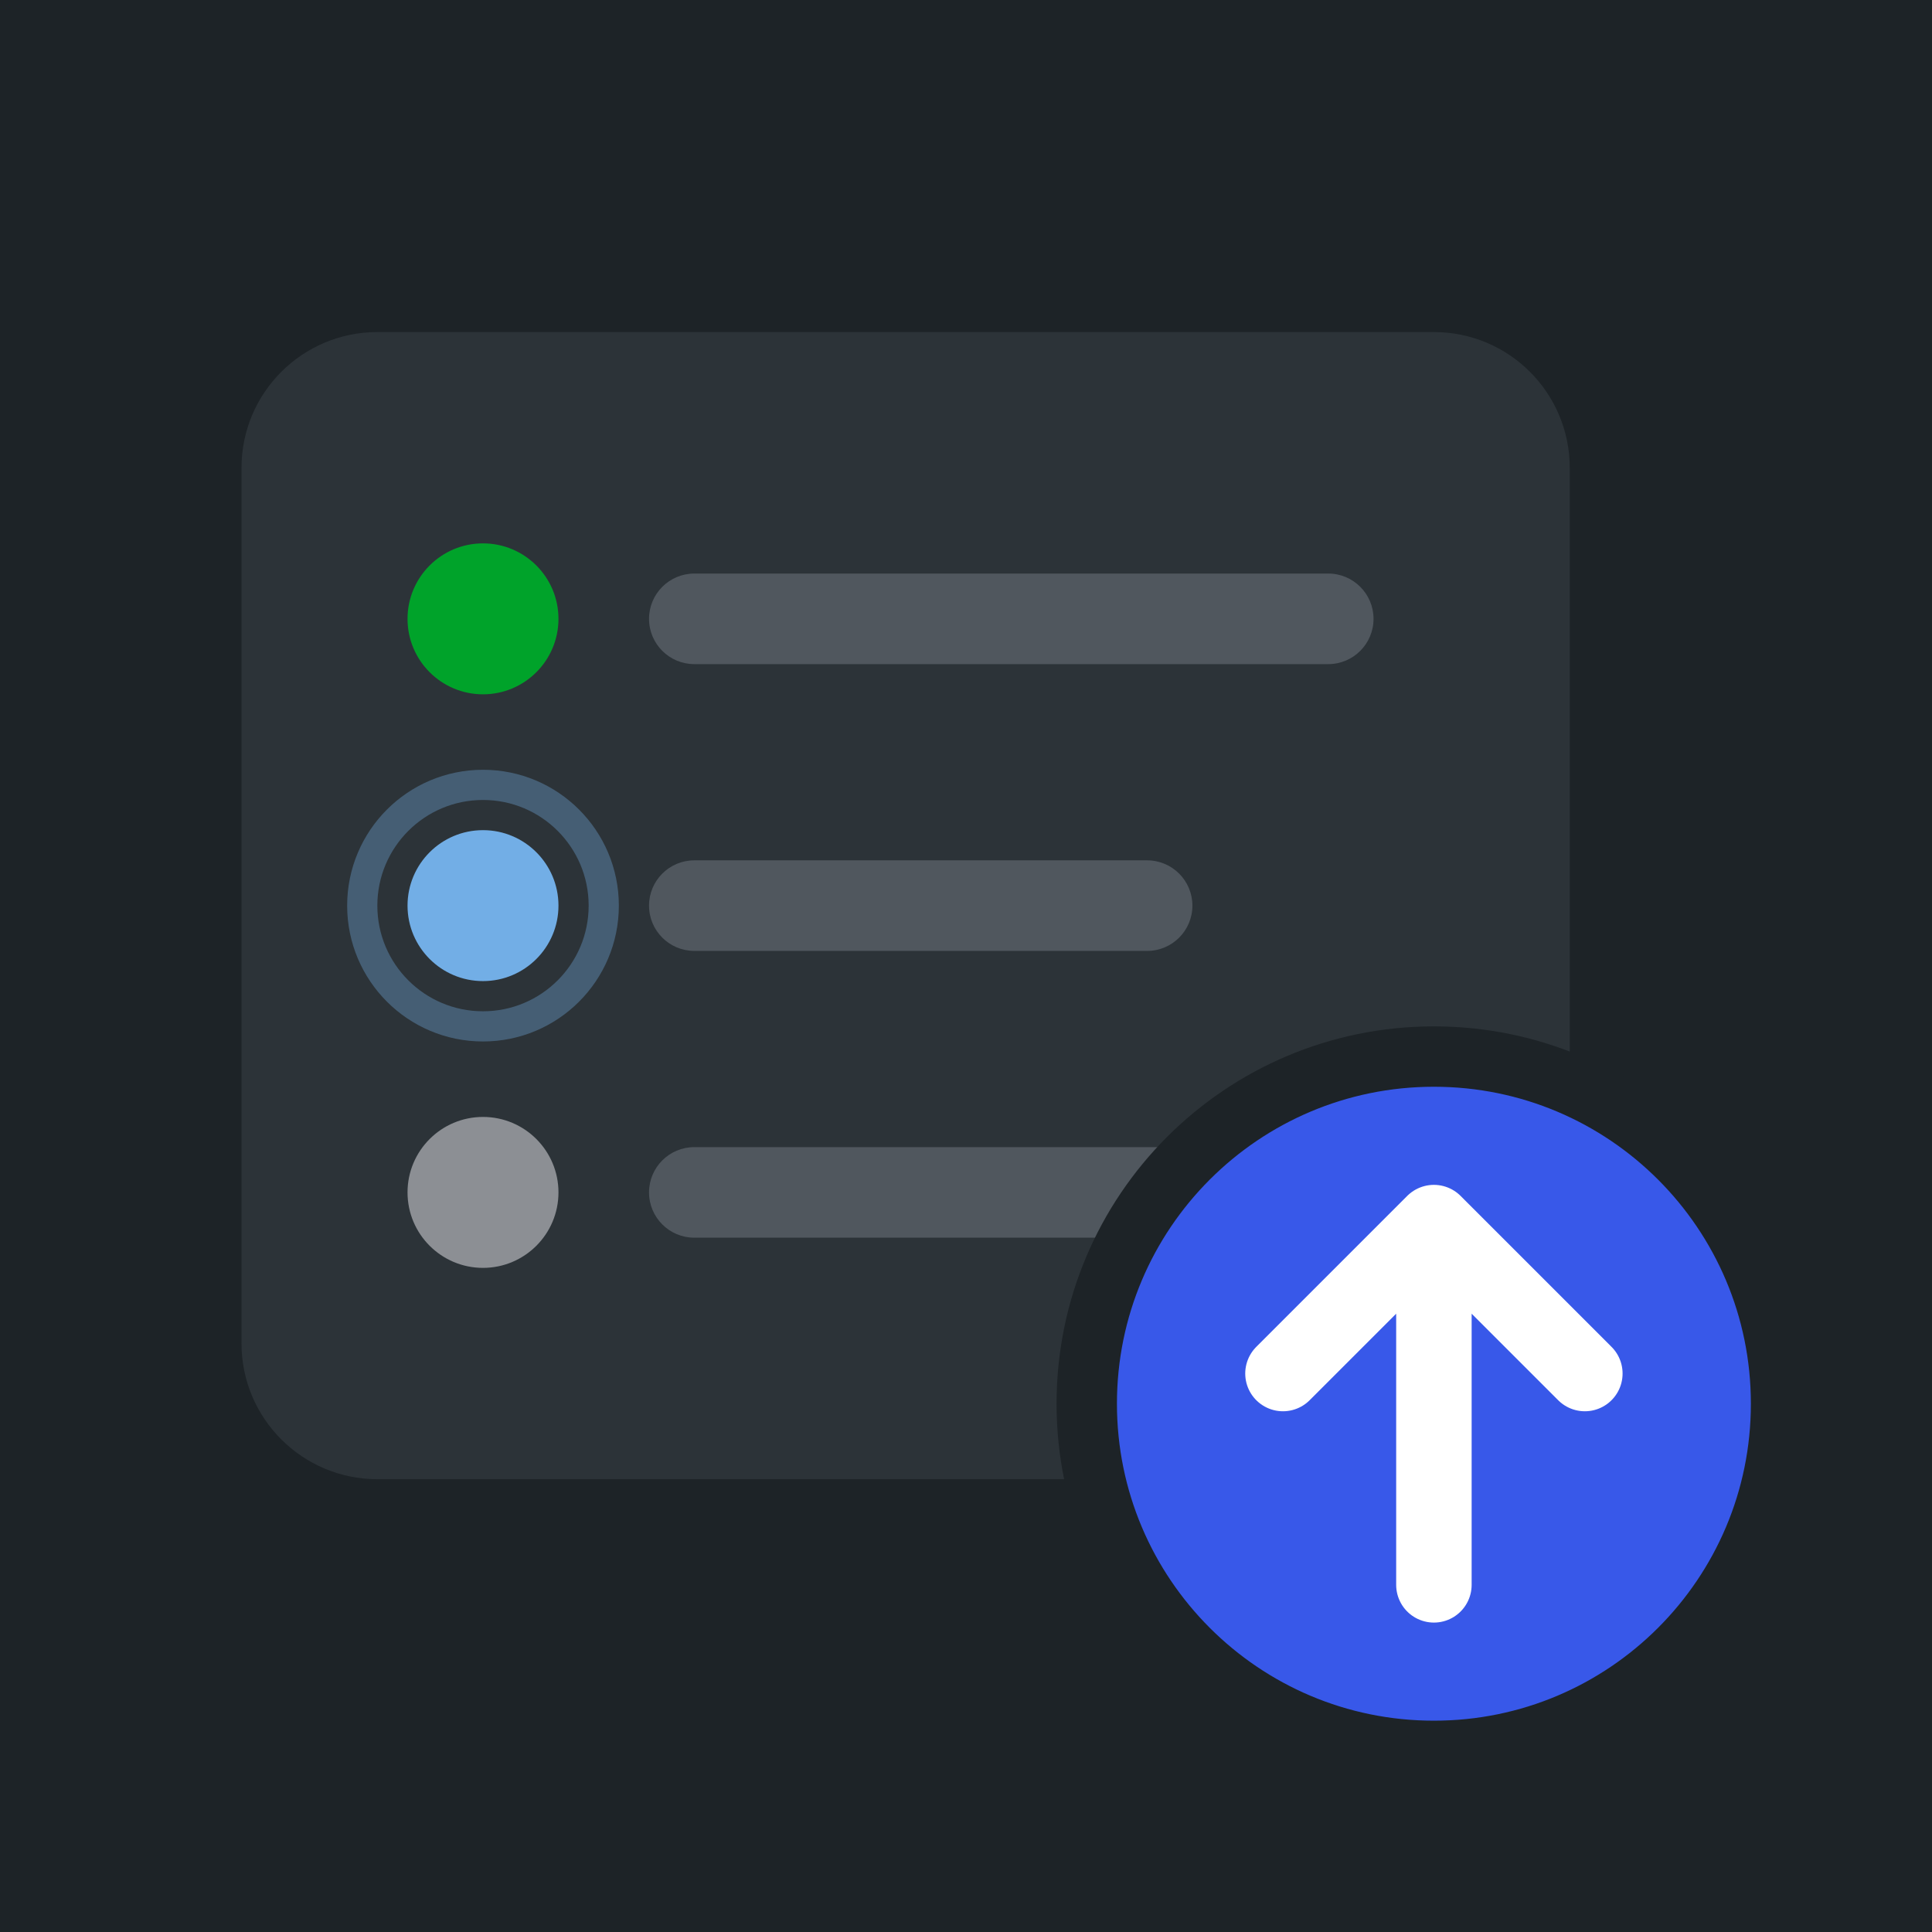
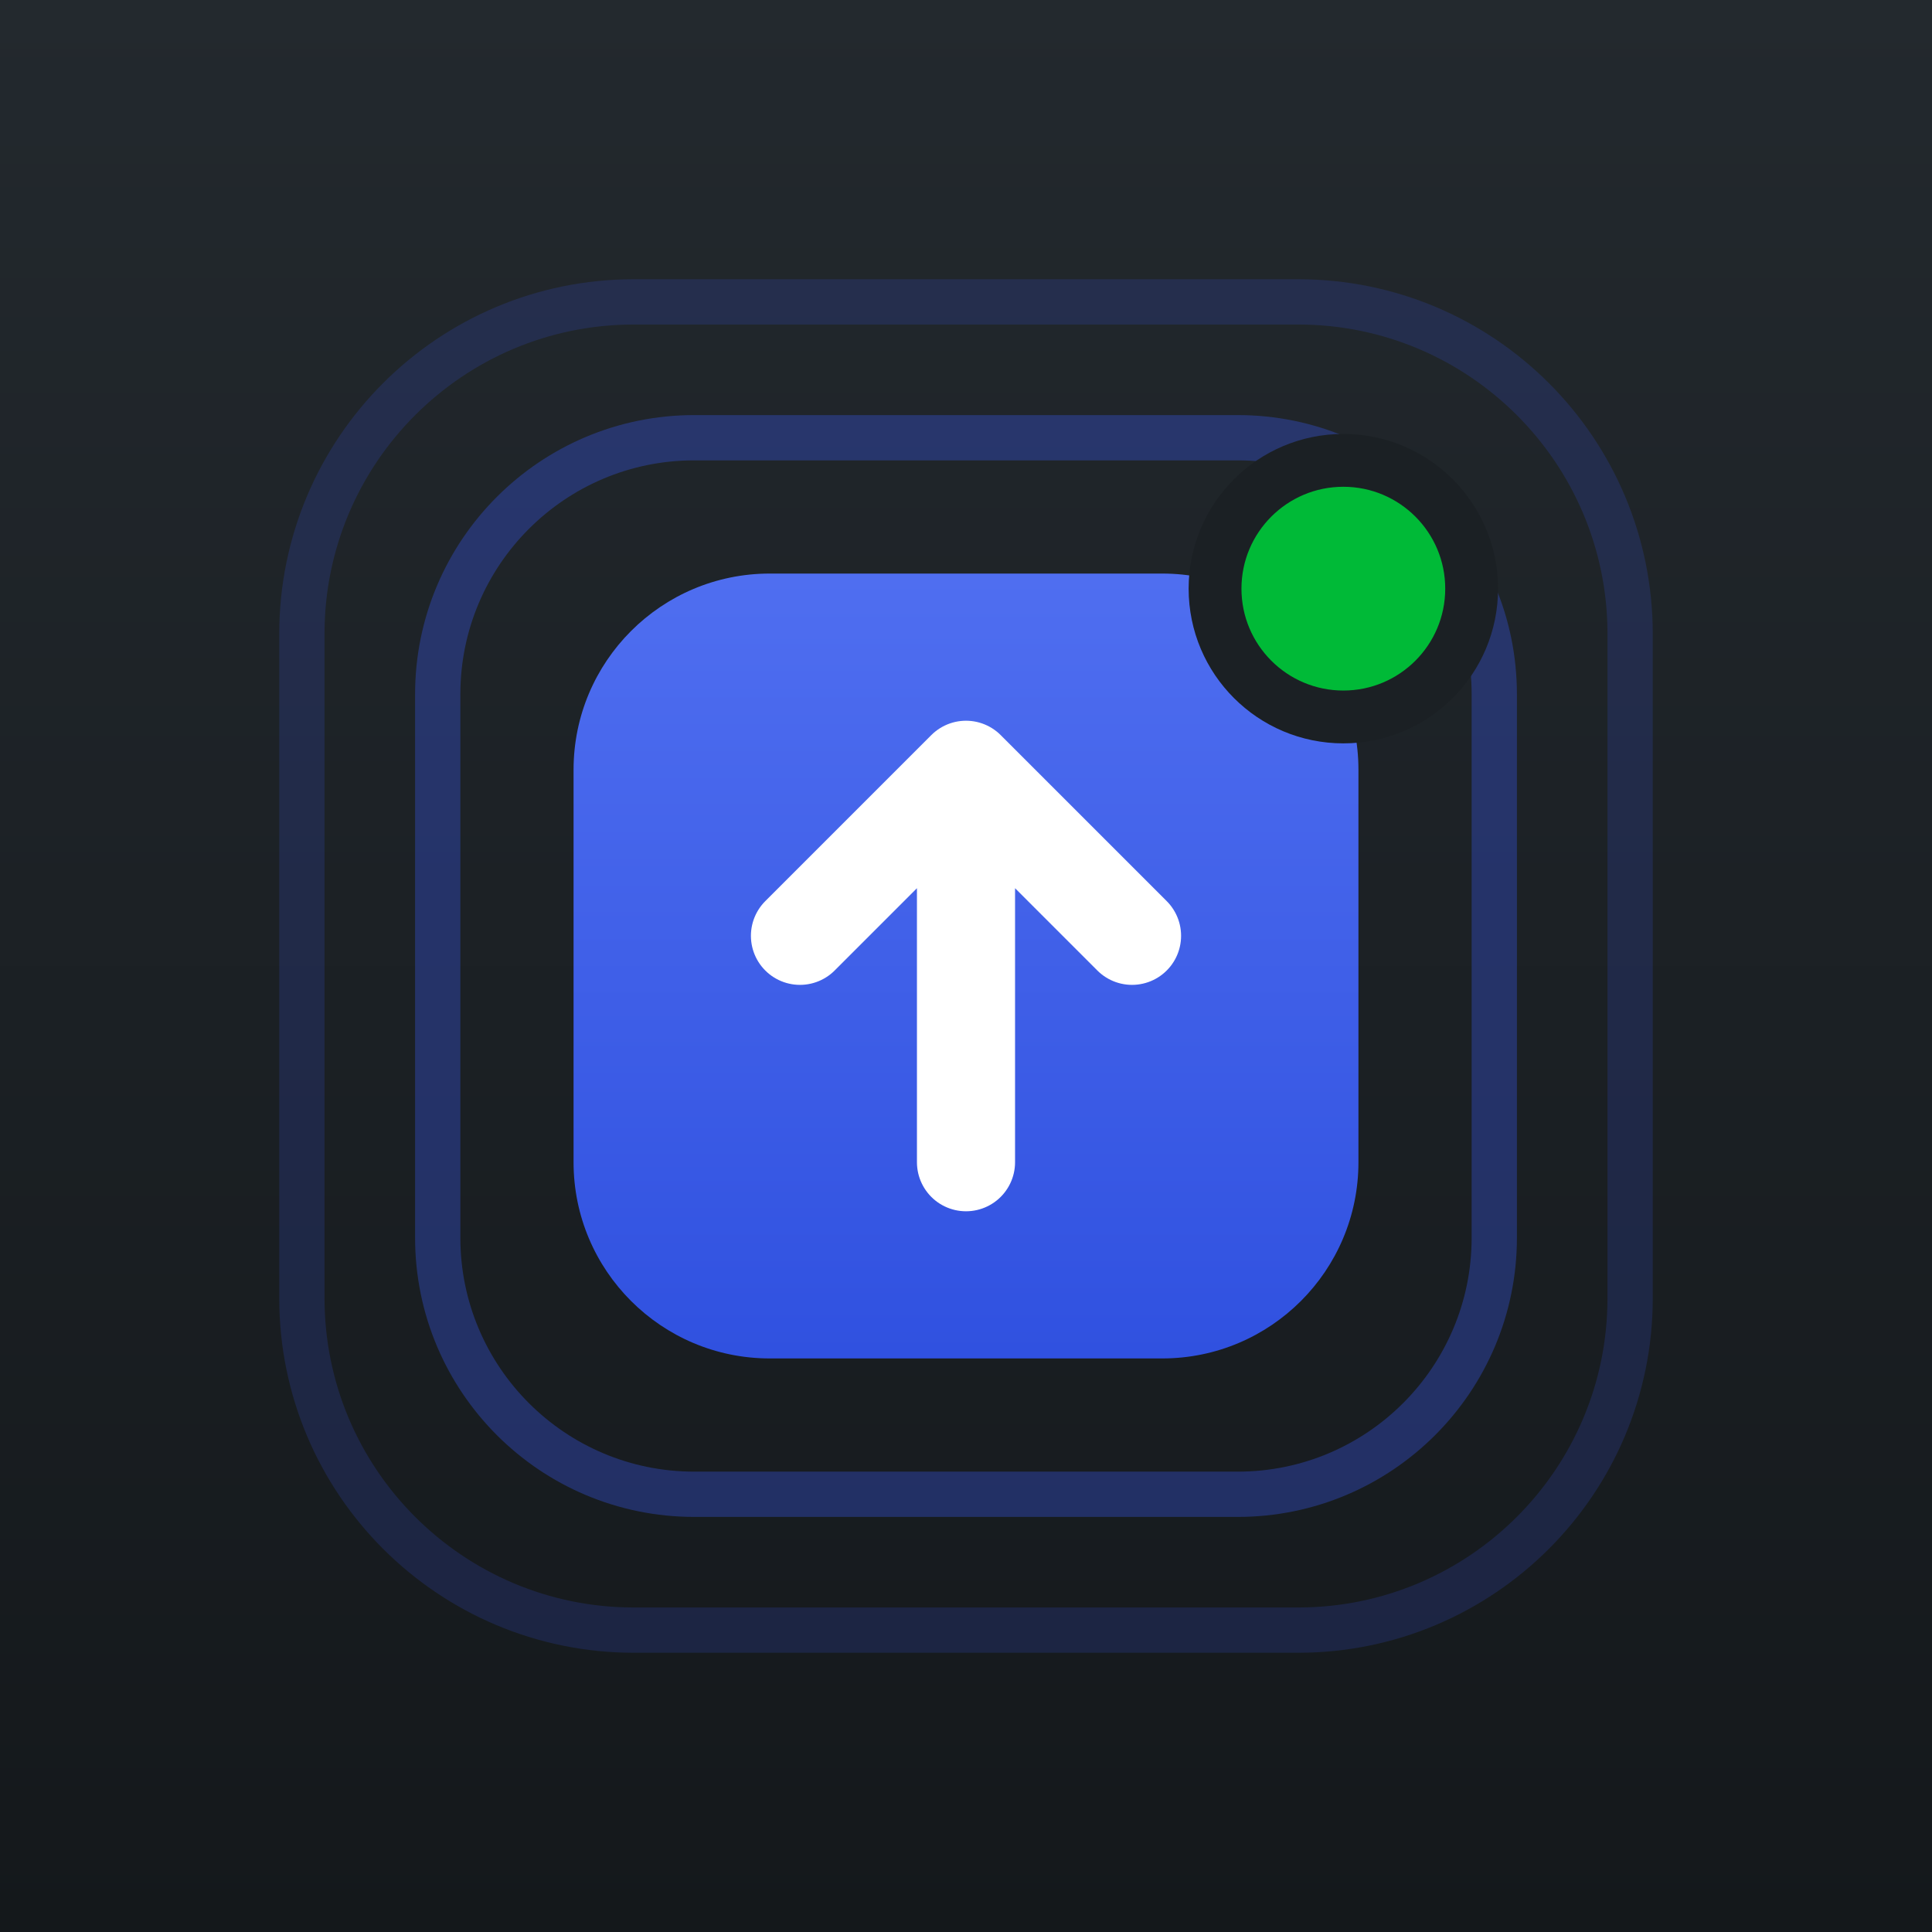
<svg xmlns="http://www.w3.org/2000/svg" width="256" height="256" viewBox="0 0 256 256">
-   <rect width="256" height="256" fill="#1d2327" />
-   <rect x="32" y="44" width="176" height="152" rx="18" fill="#2c3338" />
-   <circle cx="64" cy="82" r="10" fill="#00a32a" />
-   <rect x="86" y="76" width="96" height="12" rx="6" fill="#50575e" />
-   <circle cx="64" cy="120" r="10" fill="#72aee6" />
-   <circle cx="64" cy="120" r="16" fill="none" stroke="#72aee6" stroke-opacity="0.35" stroke-width="4" />
-   <rect x="86" y="114" width="72" height="12" rx="6" fill="#50575e" />
-   <circle cx="64" cy="158" r="10" fill="#8c8f94" />
-   <rect x="86" y="152" width="84" height="12" rx="6" fill="#50575e" />
-   <circle cx="190" cy="186" r="46" fill="#3858e9" stroke="#1d2327" stroke-width="8" />
-   <path d="M190 210 V164 M170 182 L190 162 L210 182" fill="none" stroke="#ffffff" stroke-width="10" stroke-linecap="round" stroke-linejoin="round" />
+   <defs>
+     <linearGradient id="bg" x1="0" y1="0" x2="0" y2="1">
+       <stop offset="0" stop-color="#23292e" />
+       <stop offset="1" stop-color="#14181b" />
+     </linearGradient>
+     <linearGradient id="btn" x1="0" y1="0" x2="0" y2="1">
+       <stop offset="0" stop-color="#4f6ef0" />
+       <stop offset="1" stop-color="#3051e0" />
+     </linearGradient>
+   </defs>
+   <rect width="256" height="256" fill="url(#bg)" />
+   <rect x="40" y="40" width="176" height="176" rx="44" fill="none" stroke="#3858e9" stroke-opacity="0.18" stroke-width="6" />
+   <rect x="58" y="58" width="140" height="140" rx="34" fill="none" stroke="#3858e9" stroke-opacity="0.35" stroke-width="6" />
+   <rect x="76" y="76" width="104" height="104" rx="26" fill="url(#btn)" />
+   <path d="M128 154 V104 M106 124 L128 102 L150 124" fill="none" stroke="#fff" stroke-width="13" stroke-linecap="round" stroke-linejoin="round" />
+   <circle cx="178" cy="78" r="17" fill="#00ba37" stroke="#1b2024" stroke-width="7" />
</svg>
